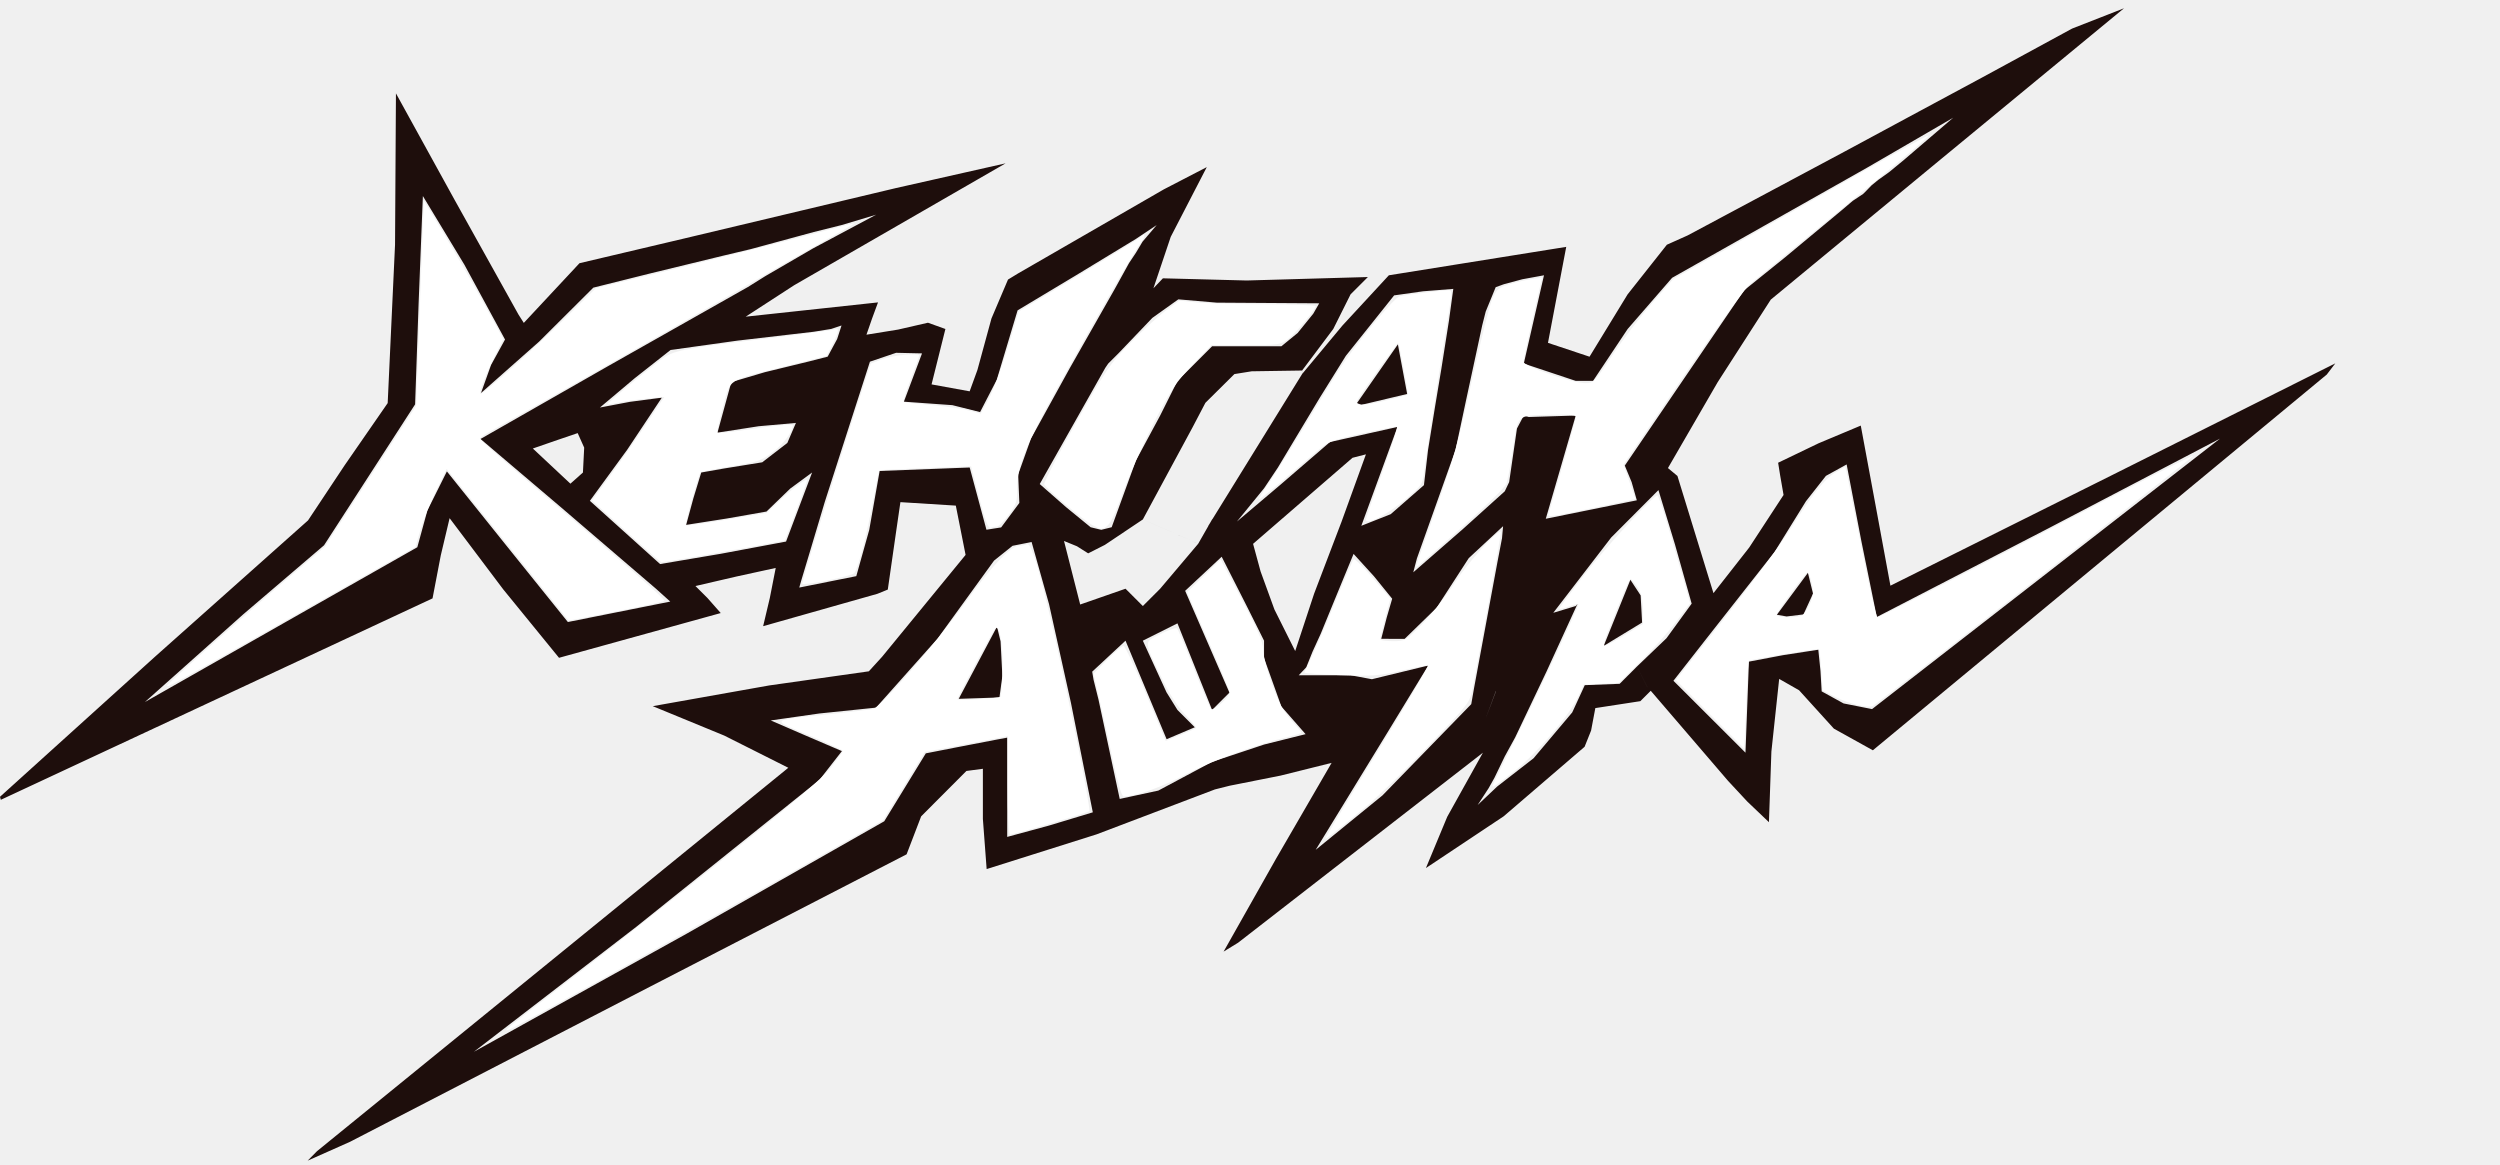
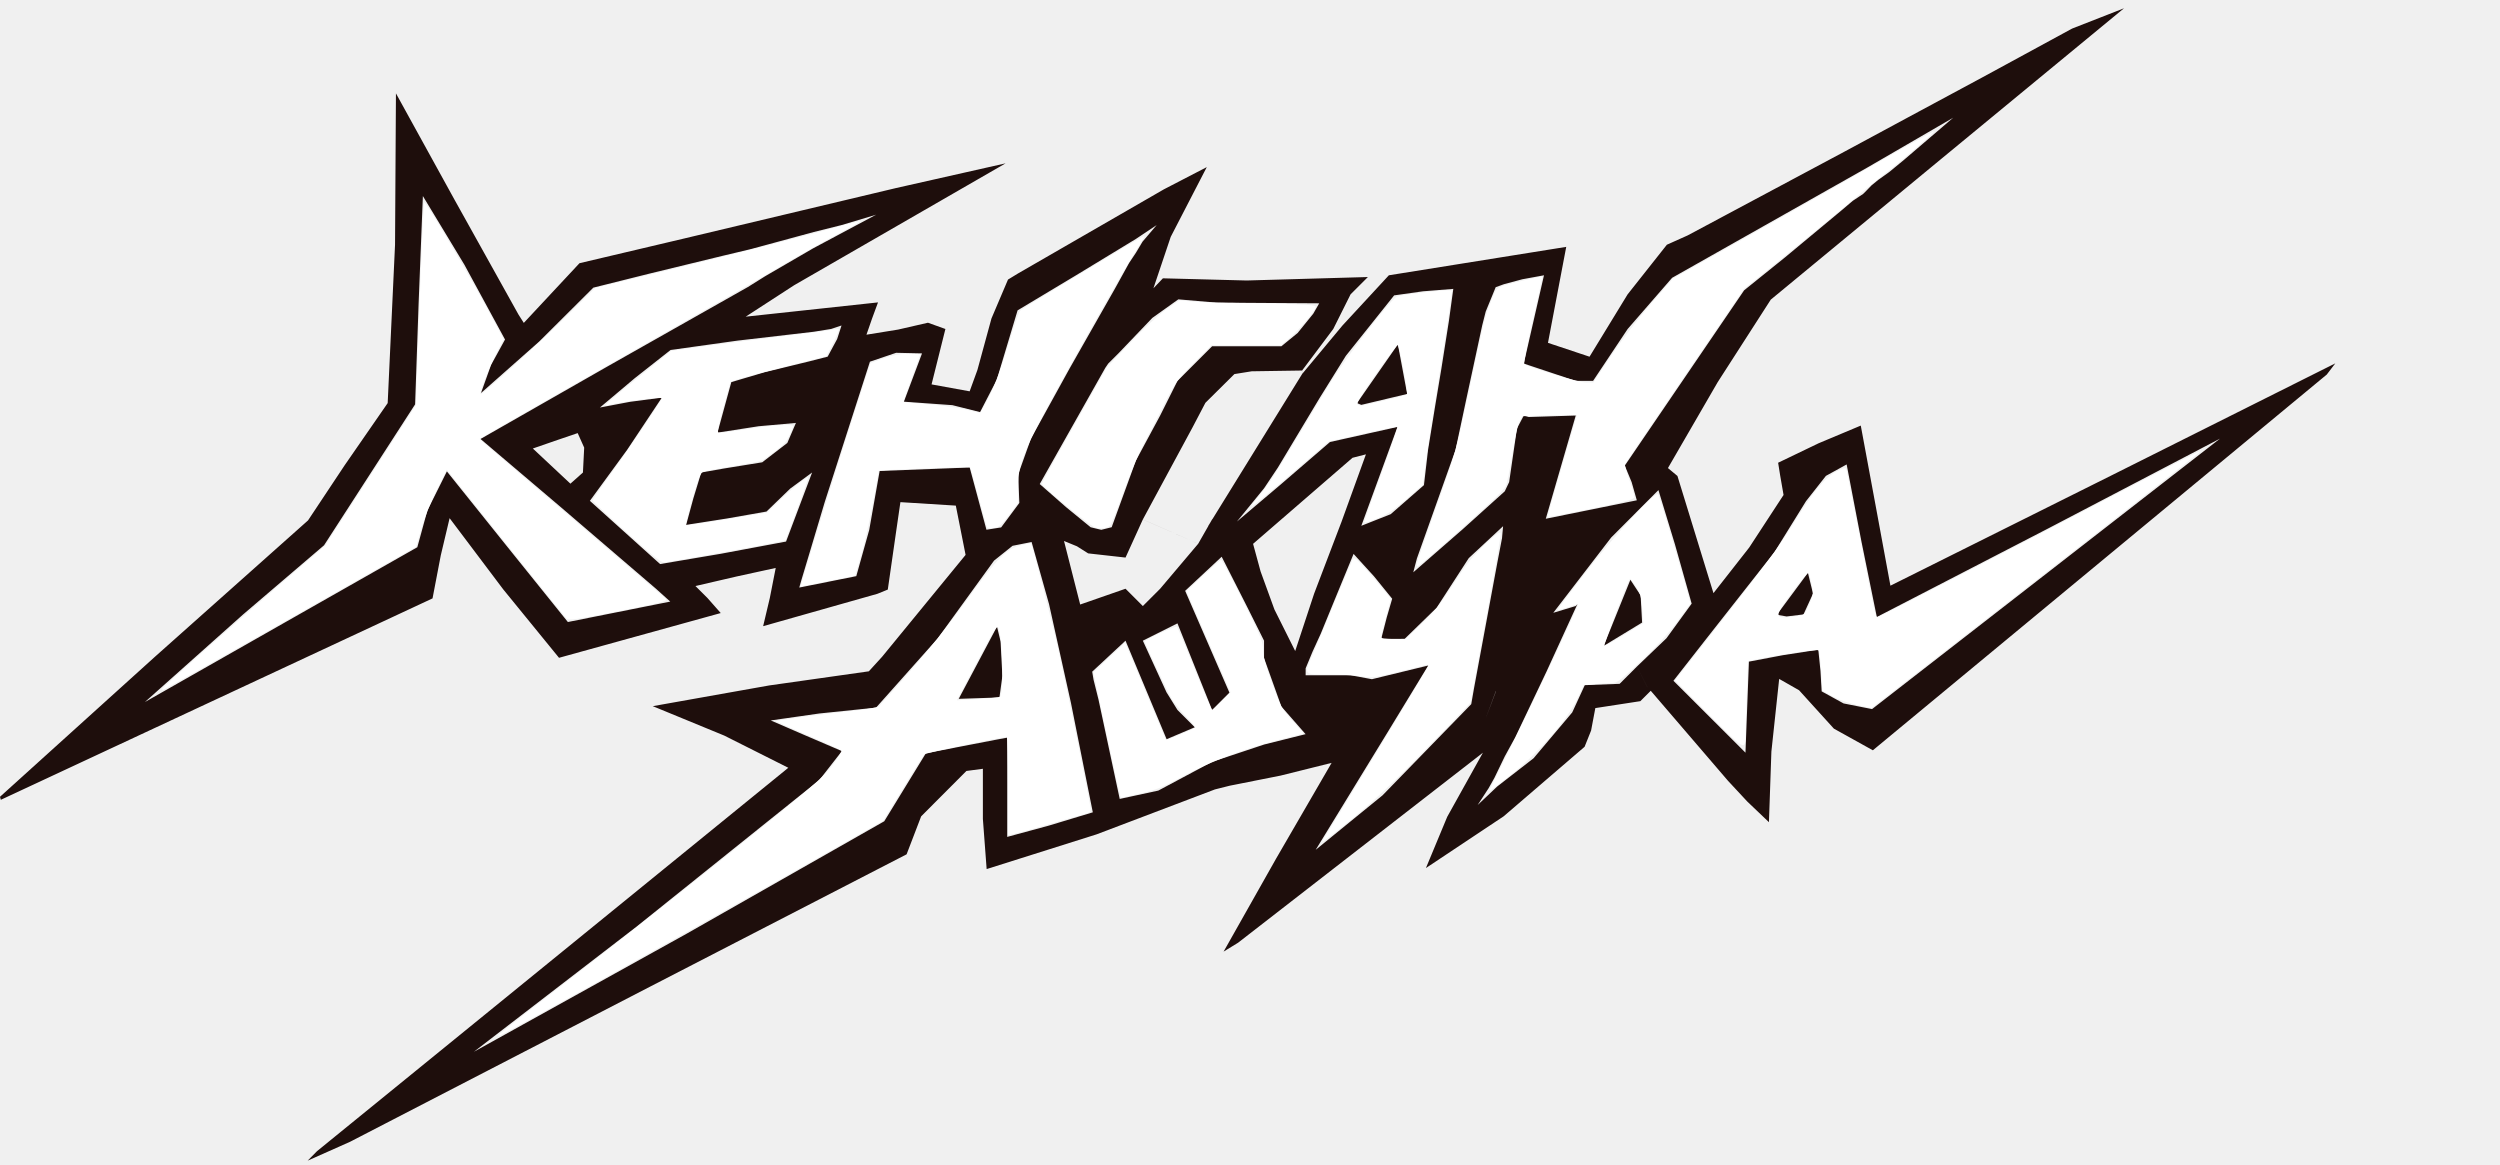
<svg xmlns="http://www.w3.org/2000/svg" width="191mm" height="89mm" viewBox="0 0 191 89" version="1.1" id="svg5" xml:space="preserve">
  <defs id="defs2" />
  <g id="layer1">
-     <path style="display:inline;fill:#1e0e0c;fill-opacity:1;stroke-width:0.265" d="m 23.504,88.675 0.717,-0.727 36.006,-29.29 -4.895,-2.46 -5.462,-2.247 8.896,-1.583 7.613,-1.079 1.013,-1.111 6.379,-7.784 -0.747,-3.765 -4.233,-0.265 -0.329,2.264 -0.635,4.416 -0.797,0.324 -8.726,2.472 0.511,-2.158 0.45,-2.291 -2.991,0.653 -3.142,0.729 0.912,0.908 1.02,1.156 -12.355,3.419 -4.26,-5.226 -4.099,-5.442 -0.674,2.84 -0.63,3.289 L 0.062,61.105 0,60.874 11.811,50.2 23.534,39.758 l 2.796,-4.209 3.289,-4.753 0.562,-12.103 0.069,-11.56 4.48,8.134 4.884,8.768 0.404,0.634 2.127,-2.28 2.127,-2.28 7.938,-1.874 16.23,-3.864 8.389,-1.893 -16.153,9.312 -3.704,2.404 10.108,-1.091 -0.451,1.225 -0.432,1.243 2.417,-0.391 2.283,-0.524 1.332,0.479 -1.058,4.233 2.91,0.529 0.593,-1.63 1.074,-3.937 1.263,-2.971 0.765,-0.466 11.146,-6.429 3.276,-1.697 -2.754,5.327 -1.322,3.93 0.724,-0.761 6.401,0.167 9.26,-0.265 -1.323,1.323 -1.323,2.646 -2.381,3.175 V 28.575 l 3.084,-3.706 3.545,-3.837 13.551,-2.171 -1.395,7.333 3.175,1.058 2.91,-4.763 2.999,-3.792 1.587,-0.711 12.039,-6.432 4.763,-2.568 5.689,-3.061 6.879,-3.74 3.969,-1.555 -13.891,11.45 -13.097,10.812 -4.056,6.306 -3.8,6.562 0.725,0.603 1.376,4.476 1.376,4.476 2.731,-3.484 2.625,-4.016 -0.261,-1.497 -0.154,-0.965 3.09,-1.486 3.224,-1.352 1.136,6.119 1.129,6.112 17.005,-8.483 16.985,-8.503 -0.653,0.856 -34.679,28.706 -2.977,-1.654 -2.659,-2.932 -1.521,-0.867 -0.595,5.553 -0.187,5.393 -1.654,-1.577 -1.467,-1.577 -5.909,-6.886 -0.794,0.794 -3.44,0.529 -0.323,1.715 -0.497,1.241 -6.183,5.312 -5.94,3.953 1.628,-3.915 2.725,-4.896 -18.7,14.514 -1.111,0.682 4.014,-7.109 4.239,-7.311 -3.894,0.971 -3.881,0.771 -1.14,0.286 -9.039,3.432 -8.401,2.653 -0.288,-3.831 v -3.831 l -1.257,0.166 -3.459,3.468 -1.112,2.901 -19.642,10.133 -22.883,11.832 z m 28.972,-17.349 15.081,-8.58 1.588,-2.595 1.588,-2.595 2.249,-0.44 3.109,-0.6 0.86,-0.16 v 3.792 3.792 l 3.198,-0.868 3.342,-1.011 -1.671,-8.365 -1.673,-7.541 -1.333,-4.746 -1.455,0.29 -1.413,1.131 -4.323,5.966 -4.692,5.266 -4.343,0.449 -3.704,0.53 2.721,1.178 2.717,1.165 -1.72,2.204 -13.962,11.2 -12.435,9.568 z m 20.77,-17.935 2.924,-5.516 0.274,1.124 0.136,2.653 -0.222,1.634 z m 32.381,7.372 6.777,-6.967 0.21,-1.203 1.797,-9.686 0.343,-1.786 0.082,-0.92 -2.624,2.442 -2.452,3.786 -2.447,2.382 -1.786,-0.006 0.418,-1.625 0.418,-1.437 -1.39,-1.713 -1.56,-1.713 -1.58,3.836 -0.922,2.249 -0.634,1.387 -0.478,1.191 -0.577,0.611 h 1.323 1.323 1.323 l 1.624,0.302 4.303,-1.047 -3.108,5.104 -5.492,8.978 5.112,-4.166 z m -17.128,-0.364 4.105,-2.192 3.969,-1.323 3.175,-0.794 L 97.896,53.975 96.573,50.271 V 48.948 L 95.25,46.302 l -1.913,-3.768 -2.792,2.605 3.382,7.778 -1.323,1.323 -2.646,-6.615 -2.646,1.323 1.808,3.942 0.838,1.35 1.323,1.323 -2.152,0.912 -3.14,-7.527 -2.546,2.368 0.104,0.617 0.379,1.521 1.62,7.585 2.952,-0.639 z m 25.885,-0.307 2.78,-2.16 2.955,-3.504 0.959,-2.082 2.663,-0.102 1.323,-1.323 0.794,1.587 0.794,-0.794 4.269,6.027 -5.062,-5.234 -0.794,-1.587 2.253,-2.157 1.925,-2.646 -1.275,-4.522 -1.264,-4.152 -3.61,3.623 -4.424,5.753 1.716,-0.519 0.136,-0.165 -2.381,5.198 -2.381,5.003 -0.794,1.45 -0.794,1.644 -0.438,0.782 -0.841,1.291 z m 8.139,-10.746 2.038,-5.049 0.784,1.193 0.111,2.073 z m -9.016,5.547 0.775,-2.057 1.002,-10.518 4.573,-2.104 2.759,0.32 -2.617,0.461 -2.5,0.578 -0.439,2.026 -0.861,3.386 -0.499,1.984 z m 22.723,-4.839 2.688,-0.416 0.167,1.631 0.09,1.552 1.675,0.922 2.175,0.432 13.568,-10.544 13.016,-10.121 -13.079,6.838 -13.141,6.791 -1.177,-5.78 -1.128,-5.877 -1.583,0.874 -1.521,1.932 -2.408,3.888 -5.063,6.439 -2.659,3.396 2.752,2.747 2.752,2.747 0.132,-3.478 0.132,-3.478 z m -0.477,-3.087 2.372,-3.203 0.389,1.587 -0.728,1.591 -1.293,0.155 z m -113.946,0.565 10.077,-5.724 0.77,-2.813 1.488,-2.979 4.792,5.975 4.451,5.532 3.911,-0.781 3.911,-0.781 -1.086,-0.978 -7.247,-6.212 -6.162,-5.234 9.734,-5.559 10.698,-6.052 1.332,-0.833 3.656,-2.124 4.807,-2.567 -2.646,0.794 -2.117,0.529 -4.807,1.305 -2.117,0.504 -5.556,1.351 -4.366,1.091 -4.138,4.12 -4.443,3.931 0.765,-2.138 1.07,-1.949 -3.109,-5.724 -3.167,-5.238 -0.326,8.2 -0.268,7.714 -3.478,5.383 -3.478,5.383 -6.192,5.292 -7.498,6.688 z m 72.12,-9.169 -1.63,1.838 7.186,-11.628 v -0.265 l -3.852,0.059 -1.323,0.213 -2.215,2.195 -0.988,1.886 -3.792,7.025 -2.646,1.323 2.117,-5.821 1.852,-3.44 1.323,-2.646 2.646,-2.646 h 5.292 l 1.24,-1.013 1.195,-1.474 0.457,-0.796 -7.832,-0.051 -2.933,-0.252 -1.984,1.417 -2.58,2.698 -0.794,0.794 -0.22,0.323 -5.011,8.879 2.02,1.771 1.872,1.531 0.81,0.196 3.175,-0.794 4.233,1.852 1.058,-1.852 v 0 z m -2.381,3.175 -4.233,-1.852 -2.904,1.945 -1.273,0.645 -0.855,-0.541 -0.991,-0.405 1.236,4.855 3.464,-1.207 1.323,1.323 1.323,-1.323 z m 10.919,-1.599 1.892,-5.227 -1.025,0.263 -7.597,6.574 0.573,2.106 1.058,2.91 1.587,3.175 1.444,-4.379 2.066,-5.422 z m -36.054,0.541 0.794,-4.498 6.879,-0.265 1.28,4.755 1.124,-0.178 1.39,-1.87 -0.089,-2.178 0.976,-2.735 2.946,-5.349 3.456,-6.085 1.088,-1.971 0.529,-0.794 0.507,-0.849 1.08,-1.268 -1.587,1.058 -4.542,2.76 -4.498,2.698 -1.592,5.305 -1.274,2.467 -2.117,-0.529 -3.704,-0.265 1.386,-3.69 -1.98,-0.045 -2,0.678 -3.45,10.716 -1.028,3.44 -0.763,2.543 -0.159,0.559 2.179,-0.436 2.179,-0.436 z m 45.24,0.042 3.314,-2.987 0.335,-0.704 0.595,-4.091 0.522,-0.992 0.374,0.112 3.595,-0.112 -2.288,7.885 6.955,-1.41 -0.396,-1.389 -0.522,-1.263 4.558,-6.695 4.558,-6.695 3.136,-2.527 4.278,-3.558 0.887,-0.753 0.794,-0.529 0.265,-0.265 0.383,-0.394 0.508,-0.414 0.832,-0.595 1.144,-0.943 3.748,-3.211 -6.534,3.792 -10.113,5.711 -4.829,2.729 -3.394,3.907 -2.646,3.969 h -1.323 l -3.969,-1.323 1.543,-6.745 -1.661,0.305 -1.405,0.378 -0.625,0.227 -0.66,1.611 -0.103,0.254 -0.265,1.045 -1.255,5.821 -0.787,3.704 -2.949,8.29 -0.277,1.058 3.677,-3.207 z m -56.589,1.788 4.993,-0.935 1.99,-5.275 -1.67,1.226 -1.814,1.756 -3.043,0.534 -3.096,0.485 0.55,-2.025 0.603,-1.976 1.699,-0.3 2.96,-0.48 1.918,-1.478 0.657,-1.531 -2.844,0.253 -3.149,0.489 1.057,-3.859 2.555,-0.757 3.406,-0.83 1.4,-0.359 v 0 l 0.726,-1.349 0.333,-1.032 -0.794,0.265 -1.325,0.213 -5.823,0.678 -5.12,0.716 -2.739,2.157 -2.657,2.239 2.303,-0.437 2.426,-0.317 -2.646,3.979 -2.851,3.904 5.364,4.83 z m 53.727,-5.244 0.313,-2.685 0.535,-3.307 0.489,-2.935 0.575,-3.645 0.331,-2.423 -2.323,0.185 -2.197,0.311 -3.69,4.62 -2.014,3.239 -3.175,5.292 -1.058,1.587 -2.074,2.542 3.303,-2.796 3.806,-3.28 5.155,-1.152 -2.76,7.552 2.245,-0.887 z m -5.116,-6.27 3.125,-4.485 0.708,3.788 -3.503,0.833 z m -59.137,5.305 0.096,-1.903 -0.497,-1.109 -1.518,0.517 -1.908,0.66 2.87,2.687 0.957,-0.852 z" id="path304" />
-     <path style="fill:#ffffff;fill-opacity:1;stroke:none;stroke-width:2.867;stroke-linejoin:round;stroke-dashoffset:4.838;paint-order:stroke fill markers" d="m 48.266,197.967 c 0,-0.5 21.631,-19.721 35.007,-31.107 l 10.529,-8.963 13.176,-20.34 13.176,-20.34 0.623,-16.548 c 0.343,-9.102 0.845,-22.444 1.118,-29.649 l 0.495,-13.101 5.617,9.308 c 3.089,5.12 8.254,14.118 11.477,19.996 l 5.86,10.687 -2.265,4.482 c -2.585,5.115 -4.827,10.92 -4.386,11.361 0.446,0.446 15.653,-13.135 25.068,-22.39 l 8.274,-8.133 23.099,-5.646 c 12.704,-3.105 29.387,-7.326 37.074,-9.38 7.686,-2.054 14.202,-3.734 14.48,-3.733 0.277,10e-4 -4.15,2.584 -9.838,5.739 -5.688,3.156 -13.445,7.607 -17.238,9.892 -5.69,3.428 -69.678,39.87 -78.426,44.664 -1.419,0.778 -2.583,1.635 -2.586,1.906 -0.003,0.271 4.416,4.261 9.82,8.866 33.6,28.633 43.826,37.576 43.401,37.953 -0.264,0.234 -6.59,1.616 -14.058,3.073 l -13.579,2.648 -1.395,-1.774 c -0.767,-0.976 -8.689,-10.833 -17.604,-21.905 l -16.209,-20.131 -3.109,6.421 c -1.71,3.532 -3.733,8.593 -4.494,11.248 l -1.385,4.827 -35.244,19.996 C 48.118,198.671 48.266,198.59 48.266,197.967 Z" id="path6986" transform="scale(0.2645833)" />
-     <path style="fill:#ffffff;fill-opacity:1;stroke:none;stroke-width:2.867;stroke-linejoin:round;stroke-dashoffset:4.838;paint-order:stroke fill markers" d="m 184.444,156.73 c -3.413,-3.087 -7.846,-7.1 -9.851,-8.918 l -3.646,-3.305 4.727,-6.405 c 2.6,-3.523 7.301,-10.25 10.447,-14.949 l 5.72,-8.543 -5.077,0.489 c -2.793,0.269 -6.437,0.788 -8.099,1.155 -1.662,0.366 -3.116,0.572 -3.23,0.457 -0.22,-0.22 9.563,-8.385 15.24,-12.72 3.778,-2.884 5.804,-3.278 34.496,-6.704 7.989,-0.954 15.047,-1.935 15.686,-2.18 1.595,-0.612 1.467,0.526 -0.491,4.379 l -1.653,3.252 -11.965,2.999 c -17.117,4.29 -15.742,3.388 -18.014,11.821 -1.052,3.903 -1.772,7.237 -1.6,7.409 0.172,0.172 3.514,-0.16 7.428,-0.737 9.054,-1.335 14.356,-1.868 14.356,-1.441 0,1.832 -2.551,5.314 -5.585,7.622 -3.473,2.643 -4.295,2.927 -12.21,4.226 -4.668,0.766 -8.643,1.549 -8.834,1.74 -0.551,0.551 -4.579,15.021 -4.268,15.332 0.154,0.154 5.484,-0.594 11.844,-1.664 l 11.563,-1.945 3.228,-3.1 c 3.855,-3.703 8.399,-7.14 8.399,-6.354 0,0.31 -1.44,4.353 -3.2,8.985 l -3.2,8.422 -8.005,1.502 c -8.518,1.598 -27.079,4.82 -27.656,4.8 -0.19,-0.006 -3.137,-2.537 -6.55,-5.625 z" id="path6988" transform="scale(0.2645833)" />
-     <path style="fill:#ffffff;fill-opacity:1;stroke:none;stroke-width:2.867;stroke-linejoin:round;stroke-dashoffset:4.838;paint-order:stroke fill markers" d="m 231.675,168.537 c 0,-1.005 8.214,-27.821 14.007,-45.726 l 5.775,-17.849 3.382,-1.284 c 2.914,-1.107 10.622,-1.832 10.622,-1 0,0.157 -1.093,3.15 -2.429,6.65 -1.336,3.5 -2.289,6.504 -2.118,6.675 0.171,0.171 3.669,0.59 7.772,0.931 4.104,0.341 9.041,1.046 10.972,1.567 l 3.511,0.947 2.32,-4.218 c 1.276,-2.32 3.748,-8.954 5.493,-14.741 l 3.173,-10.523 17.198,-10.375 c 9.459,-5.706 17.492,-10.667 17.853,-11.024 1.578,-1.564 1.677,-0.448 0.141,1.592 -1.89,2.51 -11.799,19.76 -23.862,41.543 -9.341,16.868 -11.762,22.882 -11.757,29.212 0.003,3.953 -0.242,4.724 -2.469,7.757 -1.36,1.852 -2.886,3.368 -3.391,3.368 -0.506,0 -1.333,0.159 -1.839,0.353 -0.674,0.258 -1.548,-2.068 -3.269,-8.694 l -2.349,-9.047 -13.164,0.497 c -7.24,0.273 -13.256,0.581 -13.369,0.683 -0.113,0.102 -0.933,4.179 -1.823,9.059 -1.699,9.317 -4.328,19.426 -5.356,20.595 -0.772,0.877 -15.025,3.775 -15.025,3.055 z" id="path6990" transform="scale(0.2645833)" />
-     <path style="fill:#ffffff;fill-opacity:1;stroke:none;stroke-width:2.867;stroke-linejoin:round;stroke-dashoffset:4.838;paint-order:stroke fill markers" d="m 315.52,151.676 c -2.486,-1.296 -13.544,-10.633 -14,-11.82 -0.184,-0.48 3.91,-8.408 9.099,-17.617 8.819,-15.653 9.845,-17.164 15.751,-23.195 3.475,-3.548 8.077,-7.751 10.227,-9.34 l 3.909,-2.89 5.054,0.506 c 2.78,0.278 11.648,0.525 19.706,0.549 8.059,0.023 14.652,0.247 14.652,0.496 0,0.959 -5.728,7.819 -7.934,9.501 -2.239,1.707 -2.653,1.767 -12.239,1.767 h -9.922 l -5.466,5.703 c -4.731,4.936 -6.208,7.139 -10.982,16.376 -3.034,5.87 -7.106,14.999 -9.049,20.286 -3.26,8.872 -4.174,10.38 -6.465,10.674 -0.19,0.024 -1.244,-0.425 -2.343,-0.998 z" id="path6992" transform="scale(0.2645833)" />
-     <path style="fill:#ffffff;fill-opacity:1;stroke:none;stroke-width:2.867;stroke-linejoin:round;stroke-dashoffset:4.838;paint-order:stroke fill markers" d="m 394.399,150.036 c 0,-0.342 2.136,-6.47 4.747,-13.618 2.611,-7.148 4.518,-13.085 4.238,-13.193 -0.28,-0.108 -4.803,0.759 -10.053,1.927 -8.953,1.992 -9.76,2.308 -13.03,5.109 -1.917,1.642 -6.418,5.496 -10.002,8.565 -3.584,3.069 -6.624,5.471 -6.756,5.339 -0.132,-0.132 1.138,-2.216 2.822,-4.631 1.684,-2.415 6.143,-9.51 9.908,-15.768 3.765,-6.257 8.207,-13.549 9.871,-16.203 4.62,-7.371 16.344,-21.653 18.101,-22.05 1.723,-0.389 12.707,-1.738 14.156,-1.738 0.699,0 0.837,0.665 0.538,2.586 -0.222,1.422 -1.931,12.204 -3.799,23.96 -1.868,11.756 -3.612,23.236 -3.875,25.512 -0.474,4.093 -0.532,4.182 -5.398,8.33 -5.217,4.447 -11.469,7.649 -11.469,5.873 z m 12.116,-36.087 c 0.232,-0.232 -2.453,-14.536 -2.793,-14.876 -0.184,-0.184 -9.912,13.421 -11.644,16.285 -1.14,1.884 1.007,1.995 7.627,0.395 3.631,-0.878 6.695,-1.69 6.81,-1.804 z" id="path6994" transform="scale(0.2645833)" />
-     <path style="fill:#ffffff;fill-opacity:1;stroke:none;stroke-width:2.867;stroke-linejoin:round;stroke-dashoffset:4.838;paint-order:stroke fill markers" d="m 408.878,163.612 c 0,-0.212 2.628,-7.791 5.84,-16.841 5.026,-14.161 6.458,-19.29 10.277,-36.795 2.44,-11.187 5.098,-21.805 5.905,-23.596 1.331,-2.951 1.805,-3.356 5.065,-4.335 1.978,-0.594 4.881,-1.261 6.452,-1.482 l 2.855,-0.402 -2.666,11.633 c -1.466,6.398 -2.674,12.108 -2.683,12.689 -0.021,1.279 14.262,6.19 17.941,6.17 2.273,-0.013 2.629,-0.385 7.741,-8.102 2.947,-4.449 8.109,-11.215 11.47,-15.036 l 6.112,-6.948 17.489,-9.878 c 9.619,-5.433 26.134,-14.813 36.699,-20.843 10.566,-6.031 19.322,-10.853 19.46,-10.716 0.227,0.227 -4.692,4.446 -15.916,13.654 -19.988,16.398 -33.552,27.539 -35.629,29.268 -1.367,1.138 -10.137,13.33 -19.489,27.094 l -17.002,25.025 1.722,4.969 1.722,4.969 -10.48,2.196 c -16.504,3.459 -14.973,3.341 -14.311,1.102 3.493,-11.802 7.623,-26.466 7.623,-27.07 0,-0.521 -2.482,-0.698 -7.896,-0.561 -9.383,0.237 -8.84,-0.324 -10.464,10.806 -0.588,4.026 -1.37,8.128 -1.739,9.116 -0.369,0.988 -5.694,6.242 -11.833,11.675 -6.139,5.433 -11.86,10.497 -12.714,11.252 -0.853,0.755 -1.551,1.2 -1.551,0.987 z" id="path6996" transform="scale(0.2645833)" />
-     <path style="fill:#ffffff;fill-opacity:1;stroke:none;stroke-width:2.867;stroke-linejoin:round;stroke-dashoffset:4.838;paint-order:stroke fill markers" d="m 493.807,206.285 -9.879,-9.9 14.232,-18.118 c 7.827,-9.965 16.287,-21.417 18.8,-25.45 6.207,-9.962 10.014,-14.726 13.201,-16.517 l 2.679,-1.506 0.361,1.553 c 0.199,0.854 2.139,10.629 4.312,21.721 2.173,11.092 4.249,20.168 4.615,20.168 0.691,0 32.109,-16.147 69.368,-35.651 11.891,-6.225 21.751,-11.188 21.909,-11.03 0.202,0.202 -74.89,58.858 -92.497,72.25 -1.096,0.834 -7.213,-0.614 -11.104,-2.629 l -3.531,-1.828 -0.36,-5.771 c -0.198,-3.174 -0.502,-5.912 -0.674,-6.085 -0.337,-0.337 -19.785,2.881 -20.255,3.351 -0.154,0.154 -0.509,5.919 -0.789,12.81 l -0.509,12.53 z m 26.371,-28.466 c 0.6,-0.23 1.677,-1.744 2.393,-3.363 1.101,-2.49 1.189,-3.439 0.569,-6.149 -0.403,-1.763 -0.957,-3.12 -1.23,-3.015 -0.775,0.296 -8.916,11.49 -8.916,12.26 0,0.745 5.414,0.946 7.184,0.267 z" id="path6998" transform="scale(0.2645833)" />
-     <path style="fill:#ffffff;fill-opacity:1;stroke:none;stroke-width:2.867;stroke-linejoin:round;stroke-dashoffset:4.838;paint-order:stroke fill markers" d="m 430.943,226.928 c 0,-0.146 3.226,-6.739 7.17,-14.652 6.392,-12.827 17.653,-36.931 17.653,-37.787 0,-0.18 -1.241,0.111 -2.758,0.646 -1.517,0.535 -2.758,0.82 -2.758,0.634 0,-0.187 3.137,-4.439 6.971,-9.45 6.02,-7.868 20.134,-23.246 21.336,-23.246 0.438,0 2.727,7.309 6.87,21.931 l 2.6,9.175 -3.984,5.305 c -2.191,2.918 -6.813,8.091 -10.271,11.497 l -6.287,6.192 -5.086,0.257 -5.086,0.257 -1.636,3.526 c -2.529,5.45 -12.192,16.691 -18.595,21.632 -5.431,4.191 -6.139,4.662 -6.139,4.084 z m 38.243,-43.57 5.196,-3.154 v -4.095 c 0,-3.077 -0.386,-4.69 -1.551,-6.49 -0.853,-1.317 -1.752,-2.399 -1.996,-2.404 -0.391,-0.007 -2.012,3.78 -6.858,16.023 -0.713,1.801 -1.002,3.275 -0.641,3.275 0.36,0 2.993,-1.419 5.851,-3.154 z" id="path7000" transform="scale(0.2645833)" />
-     <path style="fill:#ffffff;fill-opacity:1;stroke:none;stroke-width:2.867;stroke-linejoin:round;stroke-dashoffset:4.838;paint-order:stroke fill markers" d="m 382.677,242.135 c 0,-0.216 6.788,-11.501 15.083,-25.078 8.296,-13.576 14.856,-24.773 14.578,-24.881 -0.278,-0.108 -3.73,0.554 -7.671,1.473 -6.451,1.503 -8.217,1.634 -17.707,1.309 -5.798,-0.198 -10.446,-0.551 -10.331,-0.783 2.279,-4.58 5.645,-12.261 9.249,-21.108 2.472,-6.068 4.721,-11.269 4.999,-11.558 0.278,-0.289 2.775,2.141 5.55,5.4 l 5.045,5.925 -1.478,5.633 c -0.813,3.098 -1.474,5.865 -1.469,6.15 0.005,0.284 1.646,0.517 3.646,0.517 3.603,0 3.684,-0.047 8.559,-4.999 2.707,-2.749 6.926,-8.109 9.375,-11.911 3.772,-5.853 12.483,-15.459 13.289,-14.653 0.19,0.19 -5.235,30.157 -8.169,45.129 -0.834,4.253 -0.849,4.274 -12.861,16.797 -6.614,6.896 -14.527,14.609 -17.582,17.14 -9.387,7.774 -12.107,9.908 -12.107,9.498 z" id="path7002" transform="scale(0.2645833)" />
-     <path style="fill:#ffffff;fill-opacity:1;stroke:none;stroke-width:2.867;stroke-linejoin:round;stroke-dashoffset:4.838;paint-order:stroke fill markers" d="m 321.345,219.436 c -1.229,-5.783 -2.988,-13.756 -3.91,-17.717 l -1.675,-7.202 3.96,-4.002 c 2.178,-2.201 4.296,-4.002 4.707,-4.002 0.41,0 3.316,6.174 6.456,13.719 l 5.709,13.719 4.253,-1.722 c 2.339,-0.947 4.379,-1.842 4.533,-1.99 0.154,-0.147 -1.283,-1.921 -3.193,-3.94 -2.34,-2.474 -4.593,-6.02 -6.905,-10.867 -5.116,-10.725 -5.107,-9.879 -0.132,-12.391 2.343,-1.183 4.485,-1.894 4.761,-1.58 0.276,0.313 2.456,5.534 4.845,11.602 2.389,6.068 4.607,11.326 4.928,11.686 0.648,0.724 5.414,-3.513 5.414,-4.813 0,-0.433 -2.776,-7.12 -6.168,-14.862 l -6.168,-14.075 4.869,-4.734 4.869,-4.734 6.103,11.629 c 4.793,9.133 6.108,12.247 6.126,14.508 0.012,1.583 1.15,6.017 2.528,9.853 1.894,5.272 3.24,7.791 5.516,10.323 1.656,1.842 3.011,3.505 3.011,3.696 0,0.191 -1.629,0.723 -3.62,1.182 -9.046,2.087 -22.802,7.13 -30.007,10.999 -6.604,3.547 -14.221,6.23 -17.684,6.23 -0.592,0 -1.641,-3.53 -3.126,-10.515 z" id="path7004" transform="scale(0.2645833)" />
-     <path style="fill:#ffffff;fill-opacity:1;stroke:none;stroke-width:2.867;stroke-linejoin:round;stroke-dashoffset:4.838;paint-order:stroke fill markers" d="m 146.865,296.691 c 0.569,-0.565 8.481,-6.727 17.582,-13.694 9.102,-6.967 29.091,-22.696 44.42,-34.955 20.805,-16.637 28.714,-23.373 31.194,-26.568 1.827,-2.354 3.325,-4.449 3.328,-4.656 0.003,-0.207 -4.373,-2.224 -9.726,-4.482 -11.308,-4.77 -11.846,-4.242 6.285,-6.166 5.878,-0.624 11.341,-1.263 12.14,-1.421 2.157,-0.426 18.071,-18.816 27.001,-31.2 7.605,-10.547 12.836,-15.997 15.355,-15.997 0.683,0 1.673,-0.166 2.201,-0.368 1.674,-0.642 6.27,17.477 13.997,55.184 2.409,11.756 4.166,21.587 3.904,21.846 -0.494,0.489 -21.755,6.768 -22.917,6.768 -0.396,0 -0.658,-5.653 -0.658,-14.215 v -14.215 l -1.896,0.379 c -1.043,0.208 -6.426,1.236 -11.963,2.283 l -10.067,1.904 -6.013,9.854 -6.013,9.854 -30.807,17.511 c -33.459,19.019 -75.303,42.309 -77.199,42.97 -1.052,0.366 -1.069,0.298 -0.15,-0.615 z m 142.039,-95.506 c 0.19,-0.168 0.449,-3.483 0.576,-7.368 0.229,-6.969 -0.745,-13.225 -1.944,-12.484 -0.604,0.373 -11.044,19.832 -11.044,20.584 0,0.438 11.881,-0.264 12.411,-0.733 z" id="path7006" transform="scale(0.2645833)" />
+     <path style="display:inline;fill:#1e0e0c;fill-opacity:1;stroke-width:0.265" d="m 23.504,88.675 0.717,-0.727 36.006,-29.29 -4.895,-2.46 -5.462,-2.247 8.896,-1.583 7.613,-1.079 1.013,-1.111 6.379,-7.784 -0.747,-3.765 -4.233,-0.265 -0.329,2.264 -0.635,4.416 -0.797,0.324 -8.726,2.472 0.511,-2.158 0.45,-2.291 -2.991,0.653 -3.142,0.729 0.912,0.908 1.02,1.156 -12.355,3.419 -4.26,-5.226 -4.099,-5.442 -0.674,2.84 -0.63,3.289 L 0.062,61.105 0,60.874 11.811,50.2 23.534,39.758 l 2.796,-4.209 3.289,-4.753 0.562,-12.103 0.069,-11.56 4.48,8.134 4.884,8.768 0.404,0.634 2.127,-2.28 2.127,-2.28 7.938,-1.874 16.23,-3.864 8.389,-1.893 -16.153,9.312 -3.704,2.404 10.108,-1.091 -0.451,1.225 -0.432,1.243 2.417,-0.391 2.283,-0.524 1.332,0.479 -1.058,4.233 2.91,0.529 0.593,-1.63 1.074,-3.937 1.263,-2.971 0.765,-0.466 11.146,-6.429 3.276,-1.697 -2.754,5.327 -1.322,3.93 0.724,-0.761 6.401,0.167 9.26,-0.265 -1.323,1.323 -1.323,2.646 -2.381,3.175 V 28.575 l 3.084,-3.706 3.545,-3.837 13.551,-2.171 -1.395,7.333 3.175,1.058 2.91,-4.763 2.999,-3.792 1.587,-0.711 12.039,-6.432 4.763,-2.568 5.689,-3.061 6.879,-3.74 3.969,-1.555 -13.891,11.45 -13.097,10.812 -4.056,6.306 -3.8,6.562 0.725,0.603 1.376,4.476 1.376,4.476 2.731,-3.484 2.625,-4.016 -0.261,-1.497 -0.154,-0.965 3.09,-1.486 3.224,-1.352 1.136,6.119 1.129,6.112 17.005,-8.483 16.985,-8.503 -0.653,0.856 -34.679,28.706 -2.977,-1.654 -2.659,-2.932 -1.521,-0.867 -0.595,5.553 -0.187,5.393 -1.654,-1.577 -1.467,-1.577 -5.909,-6.886 -0.794,0.794 -3.44,0.529 -0.323,1.715 -0.497,1.241 -6.183,5.312 -5.94,3.953 1.628,-3.915 2.725,-4.896 -18.7,14.514 -1.111,0.682 4.014,-7.109 4.239,-7.311 -3.894,0.971 -3.881,0.771 -1.14,0.286 -9.039,3.432 -8.401,2.653 -0.288,-3.831 v -3.831 l -1.257,0.166 -3.459,3.468 -1.112,2.901 -19.642,10.133 -22.883,11.832 z m 28.972,-17.349 15.081,-8.58 1.588,-2.595 1.588,-2.595 2.249,-0.44 3.109,-0.6 0.86,-0.16 v 3.792 3.792 l 3.198,-0.868 3.342,-1.011 -1.671,-8.365 -1.673,-7.541 -1.333,-4.746 -1.455,0.29 -1.413,1.131 -4.323,5.966 -4.692,5.266 -4.343,0.449 -3.704,0.53 2.721,1.178 2.717,1.165 -1.72,2.204 -13.962,11.2 -12.435,9.568 z m 20.77,-17.935 2.924,-5.516 0.274,1.124 0.136,2.653 -0.222,1.634 z m 32.381,7.372 6.777,-6.967 0.21,-1.203 1.797,-9.686 0.343,-1.786 0.082,-0.92 -2.624,2.442 -2.452,3.786 -2.447,2.382 -1.786,-0.006 0.418,-1.625 0.418,-1.437 -1.39,-1.713 -1.56,-1.713 -1.58,3.836 -0.922,2.249 -0.634,1.387 -0.526,1.272 -3e-6,0.529 h 0.794 1.323 1.323 l 1.624,0.302 4.303,-1.047 -3.108,5.104 -5.492,8.978 5.112,-4.166 z m -17.128,-0.364 4.105,-2.192 3.969,-1.323 3.175,-0.794 L 97.896,53.975 96.573,50.271 V 48.948 L 95.25,46.302 l -1.913,-3.768 -2.792,2.605 3.382,7.778 -1.323,1.323 -2.646,-6.615 -2.646,1.323 1.808,3.942 0.838,1.35 1.323,1.323 -2.152,0.912 -3.14,-7.527 -2.546,2.368 0.104,0.617 0.379,1.521 1.62,7.585 2.952,-0.639 z m 25.885,-0.307 2.78,-2.16 2.955,-3.504 0.959,-2.082 2.663,-0.102 1.323,-1.323 0.794,1.587 0.794,-0.794 4.269,6.027 -5.062,-5.234 -0.794,-1.587 2.253,-2.157 1.925,-2.646 -1.275,-4.522 -1.264,-4.152 -3.61,3.623 -4.424,5.753 1.716,-0.519 0.136,-0.165 -2.381,5.198 -2.381,5.003 -0.794,1.45 -0.794,1.644 -0.438,0.782 -0.841,1.291 z m 8.139,-10.746 2.038,-5.049 0.784,1.193 0.111,2.073 z m -9.016,5.547 0.775,-2.057 1.002,-10.518 4.573,-2.104 2.759,0.32 -2.617,0.461 -2.5,0.578 -0.439,2.026 -0.861,3.386 -0.499,1.984 z m 22.723,-4.839 2.688,-0.416 0.167,1.631 0.09,1.552 1.675,0.922 2.175,0.432 13.568,-10.544 13.016,-10.121 -13.079,6.838 -13.141,6.791 -1.177,-5.78 -1.128,-5.877 -1.583,0.874 -1.521,1.932 -2.408,3.888 -5.063,6.439 -2.659,3.396 2.752,2.747 2.752,2.747 0.132,-3.478 0.132,-3.478 z m -0.477,-3.087 2.372,-3.203 0.389,1.587 -0.728,1.591 -1.293,0.155 z m -113.946,0.565 10.077,-5.724 0.77,-2.813 1.488,-2.979 4.792,5.975 4.451,5.532 3.911,-0.781 3.911,-0.781 -1.086,-0.978 -7.247,-6.212 -6.162,-5.234 9.734,-5.559 10.698,-6.052 1.332,-0.833 3.656,-2.124 4.807,-2.567 -2.646,0.794 -2.117,0.529 -4.807,1.305 -2.117,0.504 -5.556,1.351 -4.366,1.091 -4.138,4.12 -4.443,3.931 0.765,-2.138 1.07,-1.949 -3.109,-5.724 -3.167,-5.238 -0.326,8.2 -0.268,7.714 -3.478,5.383 -3.478,5.383 -6.192,5.292 -7.498,6.688 z m 72.12,-9.169 -1.63,1.838 7.186,-11.628 v -0.265 l -3.852,0.059 -1.323,0.213 -2.215,2.195 -0.988,1.886 -3.792,7.025 -2.646,1.323 2.117,-5.821 1.852,-3.44 1.323,-2.646 2.646,-2.646 h 5.292 l 1.24,-1.013 1.195,-1.474 0.457,-0.796 -7.832,-0.051 -2.933,-0.252 -1.984,1.417 -2.58,2.698 -0.794,0.794 -0.22,0.323 -5.011,8.879 2.02,1.771 1.872,1.531 0.81,0.196 3.175,-0.794 4.233,1.852 1.058,-1.852 v 0 z m -2.381,3.175 L 87.312,39.688 85.99,42.598 83.135,42.278 82.28,41.737 81.29,41.331 l 1.236,4.855 3.464,-1.207 1.323,1.323 1.323,-1.323 z m 10.919,-1.599 1.892,-5.227 -1.025,0.263 -7.597,6.574 0.573,2.106 1.058,2.91 1.587,3.175 1.444,-4.379 2.066,-5.422 z m -36.054,0.541 0.794,-4.498 6.879,-0.265 1.28,4.755 1.124,-0.178 1.39,-1.87 -0.089,-2.178 0.976,-2.735 2.946,-5.349 3.456,-6.085 1.088,-1.971 0.529,-0.794 0.507,-0.849 1.08,-1.268 -1.587,1.058 -4.542,2.76 -4.498,2.698 -1.592,5.305 -1.274,2.467 -2.117,-0.529 -3.704,-0.265 1.386,-3.69 -1.98,-0.045 -2,0.678 -3.45,10.716 -1.028,3.44 -0.763,2.543 -0.159,0.559 2.179,-0.436 2.179,-0.436 z m 45.24,0.042 3.314,-2.987 0.335,-0.704 0.595,-4.091 0.522,-0.992 0.374,0.112 3.595,-0.112 -2.288,7.885 6.955,-1.41 -0.396,-1.389 -0.522,-1.263 4.558,-6.695 4.558,-6.695 3.136,-2.527 4.278,-3.558 0.887,-0.753 0.794,-0.529 0.265,-0.265 0.383,-0.394 0.508,-0.414 0.832,-0.595 1.144,-0.943 3.748,-3.211 -6.534,3.792 -10.113,5.711 -4.829,2.729 -3.394,3.907 -2.646,3.969 h -1.323 l -3.969,-1.323 1.543,-6.745 -1.661,0.305 -1.405,0.378 -0.625,0.227 -0.66,1.611 -0.103,0.254 -0.265,1.045 -1.255,5.821 -0.787,3.704 -2.949,8.29 -0.277,1.058 3.677,-3.207 z m -56.589,1.788 4.993,-0.935 1.99,-5.275 -1.67,1.226 -1.814,1.756 -3.043,0.534 -3.096,0.485 0.55,-2.025 0.603,-1.976 1.699,-0.3 2.96,-0.48 1.918,-1.478 0.657,-1.531 -2.844,0.253 -3.149,0.489 1.057,-3.859 2.555,-0.757 3.406,-0.83 1.4,-0.359 v 0 l 0.726,-1.349 0.333,-1.032 -0.794,0.265 -1.325,0.213 -5.823,0.678 -5.12,0.716 -2.739,2.157 -2.657,2.239 2.303,-0.437 2.426,-0.317 -2.646,3.979 -2.851,3.904 5.364,4.83 z m 53.727,-5.244 0.313,-2.685 0.535,-3.307 0.489,-2.935 0.575,-3.645 0.331,-2.423 -2.323,0.185 -2.197,0.311 -3.69,4.62 -2.014,3.239 -3.175,5.292 -1.058,1.587 -2.074,2.542 3.303,-2.796 3.806,-3.28 5.155,-1.152 -2.76,7.552 2.245,-0.887 z m -5.116,-6.27 3.125,-4.485 0.708,3.788 -3.503,0.833 z m -59.137,5.305 0.096,-1.903 -0.497,-1.109 -1.518,0.517 -1.908,0.66 2.87,2.687 0.957,-0.852 z" id="path304" />
+     <path style="fill:#ffffff;fill-opacity:1;stroke:none;stroke-width:2.027;stroke-linejoin:round;stroke-dashoffset:4.838;paint-order:stroke fill markers" d="m 46.805,198.96 c 0,-0.384 21.822,-19.733 34.472,-30.566 l 12.566,-10.76 13.12,-20.31 13.12,-20.31 0.647,-18.04 c 0.968,-26.971 1.56,-40.299 1.8,-40.538 0.345,-0.345 11.919,19.188 17.648,29.783 l 5.256,9.722 -2.266,4.418 c -2.145,4.182 -4.937,11.487 -4.39,11.487 0.652,0 17.858,-15.62 25.041,-22.733 l 8.045,-7.966 23.159,-5.646 c 20.644,-5.033 36.804,-9.189 49.231,-12.662 2.273,-0.635 4.206,-1.081 4.296,-0.991 0.09,0.09 -3.013,1.835 -6.895,3.878 -3.882,2.043 -10.642,5.835 -15.022,8.427 -8.742,5.173 -16.863,9.827 -59.523,34.112 -15.754,8.968 -28.644,16.387 -28.644,16.485 0,0.099 5.759,5.073 12.798,11.054 7.039,5.981 18.918,16.146 26.397,22.59 7.479,6.443 14.011,12.048 14.514,12.455 0.837,0.677 -0.313,0.984 -13.509,3.607 -12.301,2.445 -14.518,2.767 -15.062,2.185 -0.351,-0.375 -8.272,-10.204 -17.601,-21.843 l -16.963,-21.161 -2.912,5.803 c -1.67,3.328 -3.559,8.066 -4.429,11.11 l -1.517,5.307 -36.323,20.647 c -19.978,11.356 -36.487,20.651 -36.689,20.655 -0.201,0.005 -0.366,-0.084 -0.366,-0.198 z" id="path7042" transform="scale(0.2645833)" />
+     <path style="fill:#ffffff;fill-opacity:1;stroke:none;stroke-width:2.027;stroke-linejoin:round;stroke-dashoffset:4.838;paint-order:stroke fill markers" d="m 180.99,153.776 c -5.422,-4.87 -9.858,-9.054 -9.858,-9.297 0,-0.243 2.047,-3.231 4.549,-6.64 4.767,-6.495 15.441,-22.278 15.441,-22.832 0,-0.541 -11.835,0.99 -15.846,2.051 -1.262,0.334 0.234,-0.988 10.482,-9.26 l 8.045,-6.493 11.214,-1.534 c 6.168,-0.844 16.041,-2.096 21.94,-2.782 5.899,-0.687 11.688,-1.461 12.863,-1.72 1.175,-0.259 2.252,-0.357 2.392,-0.217 0.14,0.14 -0.602,1.949 -1.649,4.018 l -1.905,3.763 -11.945,3.031 c -6.57,1.667 -12.808,3.339 -13.862,3.715 l -1.917,0.684 -2.026,7.276 c -1.45,5.209 -1.855,7.318 -1.426,7.423 0.33,0.081 3.31,-0.288 6.624,-0.819 8.882,-1.425 15.275,-1.846 14.933,-0.982 -1.65,4.164 -2.049,4.713 -5.085,7.017 -1.767,1.341 -3.481,2.594 -3.808,2.785 -0.327,0.191 -4.084,0.911 -8.35,1.601 -4.265,0.689 -8.207,1.442 -8.758,1.672 -0.793,0.331 -1.442,1.966 -3.102,7.812 -1.154,4.066 -2.003,7.489 -1.886,7.606 0.117,0.117 5.451,-0.657 11.854,-1.721 l 11.641,-1.934 3.437,-3.356 c 3.41,-3.33 8.065,-7.073 8.391,-6.747 0.093,0.093 -1.342,4.209 -3.191,9.146 l -3.36,8.977 -6.515,1.311 c -3.583,0.721 -11.123,2.098 -16.754,3.061 -5.631,0.963 -10.794,1.861 -11.473,1.995 -1.053,0.209 -2.679,-1.053 -11.092,-8.61 z" id="path7044" transform="scale(0.2645833)" />
+     <path style="fill:#ffffff;fill-opacity:1;stroke:none;stroke-width:2.027;stroke-linejoin:round;stroke-dashoffset:4.838;paint-order:stroke fill markers" d="m 231.911,166.848 c 3.276,-11.164 9.338,-30.707 13.945,-44.959 l 5.516,-17.064 3.638,-1.31 c 2.623,-0.945 4.624,-1.319 7.173,-1.341 1.944,-0.017 3.535,0.075 3.535,0.205 0,0.13 -1.117,3.217 -2.483,6.862 -1.366,3.644 -2.406,6.704 -2.31,6.799 0.095,0.095 3.352,0.421 7.237,0.724 3.885,0.303 8.746,0.977 10.802,1.498 2.056,0.521 3.864,0.947 4.018,0.947 0.154,0 1.403,-2.238 2.776,-4.973 1.64,-3.268 3.472,-8.226 5.343,-14.463 1.566,-5.219 3.133,-9.753 3.481,-10.074 0.349,-0.321 4.803,-3.072 9.897,-6.112 5.095,-3.041 12.971,-7.793 17.501,-10.56 4.531,-2.767 8.32,-4.949 8.421,-4.848 0.101,0.101 -0.933,1.916 -2.298,4.032 -1.365,2.117 -5.886,9.882 -10.046,17.257 -22.582,40.028 -24.061,43.174 -24.061,51.207 v 4.532 l -2.65,3.521 c -2.309,3.067 -2.881,3.548 -4.439,3.73 -1.01,0.118 -1.866,-0.016 -1.968,-0.309 -0.099,-0.285 -1.181,-4.237 -2.406,-8.784 -1.224,-4.546 -2.312,-8.352 -2.416,-8.456 -0.186,-0.186 -26.248,0.822 -26.367,1.019 -0.034,0.056 -0.757,4.05 -1.608,8.877 -0.851,4.827 -2.368,11.62 -3.372,15.096 l -1.824,6.32 -6.338,1.269 c -3.486,0.698 -7.037,1.411 -7.891,1.585 l -1.553,0.316 z" id="path7046" transform="scale(0.2645833)" />
+     <path style="fill:#ffffff;fill-opacity:1;stroke:none;stroke-width:2.027;stroke-linejoin:round;stroke-dashoffset:4.838;paint-order:stroke fill markers" d="m 144.317,298.506 c 0.402,-0.412 9.836,-7.751 20.965,-16.31 11.128,-8.559 31.862,-24.905 46.074,-36.324 22.992,-18.473 26.181,-21.203 28.931,-24.767 1.7,-2.203 2.907,-4.187 2.682,-4.409 -0.225,-0.222 -4.572,-2.185 -9.661,-4.363 -5.088,-2.178 -9.313,-4.021 -9.389,-4.097 -0.203,-0.203 14.177,-2.122 22.285,-2.974 4.08,-0.429 7.29,-0.997 7.61,-1.346 10.612,-11.606 18.324,-20.917 25.244,-30.477 9.103,-12.577 11.553,-15.031 16.022,-16.051 1.401,-0.32 2.577,-0.539 2.614,-0.488 0.47,0.666 6.143,22.775 8.03,31.297 2.856,12.895 9.237,44.419 9.237,45.632 0,0.451 -0.491,0.923 -1.097,1.055 -0.603,0.131 -5.266,1.45 -10.361,2.93 -5.095,1.48 -9.977,2.842 -10.848,3.026 l -1.585,0.335 v -14.178 c 0,-7.798 -0.165,-14.177 -0.366,-14.176 -1.782,0.008 -23.407,4.56 -23.817,5.013 -0.295,0.326 -3.077,4.763 -6.182,9.861 l -5.645,9.269 -30.141,17.136 c -29.85,16.97 -78.906,44.31 -80.505,44.866 -0.739,0.257 -0.749,0.207 -0.098,-0.46 z m 144.437,-97.339 c 1.177,-1.098 0.729,-17.635 -0.539,-19.9 -0.428,-0.764 -0.955,0.135 -8.61,14.667 l -3.305,6.275 6.045,-0.351 c 3.325,-0.193 6.209,-0.504 6.409,-0.69 z" id="path7048" transform="scale(0.2645833)" />
+     <path style="fill:#ffffff;fill-opacity:1;stroke:none;stroke-width:2.027;stroke-linejoin:round;stroke-dashoffset:4.838;paint-order:stroke fill markers" d="m 316.313,152.352 c -1.497,-0.437 -15.467,-11.903 -15.485,-12.708 -0.003,-0.156 4.222,-7.773 9.389,-16.925 l 9.395,-16.641 6.711,-7.065 c 4.047,-4.26 8.204,-8.106 10.473,-9.688 l 3.762,-2.623 3.9,0.373 c 2.145,0.205 8.089,0.388 13.209,0.407 5.12,0.019 12.295,0.178 15.945,0.353 6.542,0.314 6.629,0.333 6.099,1.341 -1.005,1.912 -5.352,6.867 -7.63,8.696 l -2.27,1.823 -10.003,0.005 -10.003,0.005 -5.19,5.241 c -4.941,4.989 -5.354,5.569 -8.591,12.067 -1.87,3.754 -4.494,8.836 -5.831,11.294 -1.337,2.457 -3.919,8.601 -5.739,13.652 -1.82,5.051 -3.549,9.431 -3.841,9.733 -0.776,0.8 -2.773,1.107 -4.3,0.661 z" id="path7050" transform="scale(0.2645833)" />
+     <path style="fill:#ffffff;fill-opacity:1;stroke:none;stroke-width:2.027;stroke-linejoin:round;stroke-dashoffset:4.838;paint-order:stroke fill markers" d="m 320.13,214.645 c -1.85,-8.647 -3.601,-16.799 -3.891,-18.116 l -0.527,-2.394 4.589,-4.285 4.589,-4.285 5.84,13.993 c 3.212,7.696 5.883,14.053 5.936,14.126 0.107,0.149 8.134,-3.237 8.47,-3.573 0.117,-0.117 -1.1,-1.585 -2.706,-3.263 -1.605,-1.677 -3.493,-4.037 -4.195,-5.243 -1.191,-2.047 -7.671,-15.855 -7.671,-16.345 0,-0.525 8.936,-4.653 9.286,-4.29 0.212,0.221 2.511,5.722 5.107,12.225 2.597,6.503 4.871,11.823 5.054,11.823 0.183,0 1.454,-1.152 2.825,-2.56 l 2.493,-2.56 -6.373,-14.595 -6.373,-14.595 4.839,-4.527 c 2.662,-2.49 5.003,-4.534 5.203,-4.542 0.2,-0.008 2.997,5.249 6.216,11.682 5.24,10.473 5.853,11.966 5.859,14.261 0.004,1.865 0.713,4.512 2.601,9.714 2.451,6.754 2.777,7.354 5.879,10.82 l 3.284,3.669 -1.863,0.488 c -1.025,0.268 -3.618,0.933 -5.763,1.477 -9.442,2.396 -19.547,6.232 -26.918,10.219 -6.343,3.432 -8.042,4.123 -12.722,5.179 -2.971,0.671 -5.469,1.218 -5.552,1.217 -0.083,-9.8e-4 -1.665,-7.077 -3.515,-15.724 z" id="path7052" transform="scale(0.2645833)" />
+     <path style="fill:#ffffff;fill-opacity:1;stroke:none;stroke-width:2.027;stroke-linejoin:round;stroke-dashoffset:4.838;paint-order:stroke fill markers" d="m 393.945,150.595 c 0,-0.167 2.205,-6.335 4.9,-13.708 2.695,-7.373 4.8,-13.505 4.678,-13.627 -0.122,-0.122 -4.627,0.775 -10.011,1.994 l -9.788,2.216 -11.062,9.518 c -6.084,5.235 -11.16,9.42 -11.28,9.3 -0.12,-0.12 0.762,-1.38 1.959,-2.801 2.88,-3.418 4.973,-6.614 11.591,-17.697 3.042,-5.095 7.286,-12.116 9.43,-15.602 4.394,-7.143 17.439,-23.999 19.027,-24.586 0.979,-0.362 6.834,-1.134 13.106,-1.728 1.542,-0.146 2.803,-0.099 2.802,0.104 -0.002,0.85 -2.561,17.482 -4.819,31.33 -1.334,8.179 -2.68,17.064 -2.992,19.746 -0.311,2.682 -0.601,4.902 -0.643,4.935 -0.042,0.033 -2.202,1.912 -4.799,4.177 -3.556,3.1 -5.546,4.441 -8.057,5.426 -3.485,1.367 -4.041,1.506 -4.041,1.005 z m 6.338,-35.075 c 3.084,-0.713 5.766,-1.442 5.961,-1.621 0.457,-0.419 -2.175,-14.315 -2.703,-14.273 -0.22,0.017 -3.039,3.8 -6.266,8.406 -4.499,6.423 -5.713,8.475 -5.207,8.805 0.362,0.236 1.098,0.329 1.634,0.205 0.536,-0.124 3.498,-0.808 6.582,-1.521 z" id="path7054" transform="scale(0.2645833)" />
+     <path style="fill:#ffffff;fill-opacity:1;stroke:none;stroke-width:2.027;stroke-linejoin:round;stroke-dashoffset:4.838;paint-order:stroke fill markers" d="m 409.06,162.935 c 0,-0.352 2.545,-7.757 5.657,-16.455 5.588,-15.623 5.704,-16.035 9.528,-33.855 4.657,-21.699 4.488,-21.015 6.337,-25.694 1.44,-3.645 1.55,-3.776 3.754,-4.506 2.216,-0.734 10.954,-2.755 11.078,-2.562 0.034,0.053 -1.222,5.678 -2.793,12.5 -1.57,6.822 -2.689,12.554 -2.485,12.738 1.011,0.911 15.706,5.331 17.724,5.331 h 2.239 l 5.121,-7.679 c 2.972,-4.457 7.793,-10.748 11.488,-14.993 l 6.367,-7.314 25.034,-14.118 c 13.768,-7.765 30.698,-17.385 37.62,-21.379 6.923,-3.994 12.68,-7.168 12.793,-7.055 0.23,0.23 -9.871,8.94 -13.678,11.795 -1.341,1.005 -3.974,3.125 -5.851,4.711 -6.255,5.284 -24.312,20.139 -29.883,24.585 l -5.5,4.388 -17.095,25.073 c -9.402,13.79 -17.187,25.312 -17.299,25.603 -0.112,0.292 0.458,2.343 1.267,4.56 0.809,2.216 1.471,4.408 1.471,4.87 0,0.707 -1.987,1.247 -12.51,3.403 -6.88,1.41 -12.548,2.506 -12.595,2.437 -0.047,-0.069 1.848,-6.708 4.21,-14.753 2.362,-8.045 4.3,-14.672 4.306,-14.728 0.006,-0.056 -3.549,-9.7e-4 -7.901,0.121 l -7.912,0.222 -0.853,1.662 c -0.469,0.914 -1.383,5.159 -2.032,9.433 -0.648,4.274 -1.512,8.414 -1.918,9.2 -0.709,1.371 -6.459,6.725 -19.211,17.888 -3.274,2.866 -6.071,5.211 -6.216,5.211 -0.145,0 -0.264,-0.288 -0.264,-0.64 z" id="path7056" transform="scale(0.2645833)" />
+     <path style="fill:#ffffff;fill-opacity:1;stroke:none;stroke-width:2.027;stroke-linejoin:round;stroke-dashoffset:4.838;paint-order:stroke fill markers" d="m 382.363,241.95 c 2.903,-4.433 30.11,-49.347 30.11,-49.707 0,-0.251 -0.384,-0.337 -0.853,-0.193 -0.469,0.145 -4.108,1.056 -8.087,2.026 -6.704,1.634 -7.456,1.724 -10.279,1.233 -1.675,-0.292 -5.934,-0.53 -9.465,-0.53 -7.638,0 -7.409,0.331 -4.448,-6.452 1.085,-2.485 3.96,-9.345 6.39,-15.244 2.43,-5.899 4.614,-11.097 4.855,-11.549 0.373,-0.703 0.786,-0.453 2.819,1.706 1.31,1.391 3.693,4.139 5.295,6.106 l 2.913,3.577 -1.395,5.199 c -0.767,2.86 -1.396,5.474 -1.396,5.809 -3.1e-4,0.433 1.02,0.603 3.534,0.588 l 3.535,-0.021 4.519,-4.245 c 3.671,-3.449 5.409,-5.621 9.264,-11.579 3.827,-5.916 5.593,-8.129 9.132,-11.442 3.58,-3.351 4.414,-3.929 4.529,-3.141 0.077,0.531 -1.842,11.629 -4.266,24.661 -2.424,13.032 -4.407,23.838 -4.407,24.013 0,0.175 -5.869,6.331 -13.042,13.679 -9.548,9.782 -15.22,15.134 -21.171,19.982 -4.471,3.642 -8.281,6.621 -8.466,6.621 -0.186,0 -0.014,-0.494 0.381,-1.097 z" id="path7058" transform="scale(0.2645833)" />
+     <path style="fill:#ffffff;fill-opacity:1;stroke:none;stroke-width:2.027;stroke-linejoin:round;stroke-dashoffset:4.838;paint-order:stroke fill markers" d="m 430.086,228.112 c 0.1,-0.233 3.409,-6.896 7.353,-14.806 6.221,-12.478 18.497,-38.599 18.256,-38.847 -0.046,-0.047 -1.368,0.348 -2.939,0.878 -1.57,0.53 -2.916,0.898 -2.99,0.817 -0.074,-0.081 3.366,-4.7 7.645,-10.264 8.393,-10.915 20.777,-24.337 21.397,-23.189 0.41,0.76 4.991,15.999 7.547,25.105 l 1.803,6.424 -3.671,5.038 c -2.438,3.345 -5.965,7.207 -10.495,11.493 -5.946,5.625 -7.033,6.456 -8.453,6.459 -0.896,0.002 -3.115,0.144 -4.93,0.315 l -3.301,0.312 -1.865,3.951 c -2.779,5.887 -11.015,15.414 -18.435,21.322 -6.143,4.892 -7.208,5.659 -6.921,4.992 z m 39.059,-44.906 5.373,-3.284 -0.317,-4.125 c -0.267,-3.472 -0.557,-4.498 -1.832,-6.486 -0.833,-1.299 -1.603,-2.274 -1.71,-2.167 -0.658,0.658 -7.794,19.345 -7.387,19.345 0.275,0 2.918,-1.478 5.873,-3.284 z" id="path7060" transform="scale(0.2645833)" />
+     <path style="fill:#ffffff;fill-opacity:1;stroke:none;stroke-width:2.027;stroke-linejoin:round;stroke-dashoffset:4.838;paint-order:stroke fill markers" d="m 493.538,206.365 -9.863,-9.88 14.739,-18.782 c 10.117,-12.892 16.038,-20.914 18.883,-25.579 5.915,-9.701 9.644,-14.301 12.959,-15.987 1.941,-0.987 2.719,-1.185 2.868,-0.731 0.113,0.342 1.983,9.728 4.155,20.856 4.327,22.168 4.276,21.94 4.884,21.94 0.45,0 42.799,-21.852 74.309,-38.342 10.435,-5.461 19.056,-9.845 19.159,-9.742 0.146,0.146 -35.847,28.248 -93.486,72.99 l -1.723,1.337 -4.128,-0.859 c -2.455,-0.511 -5.336,-1.526 -7.11,-2.505 l -2.982,-1.646 -0.335,-5.619 c -0.184,-3.09 -0.524,-5.808 -0.754,-6.04 -0.376,-0.378 -12.287,1.368 -18.102,2.654 l -2.241,0.495 -0.318,7.656 c -0.175,4.211 -0.34,9.411 -0.368,11.556 -0.092,7.122 0.561,7.355 -10.548,-3.772 z m 25.349,-28.467 c 2.178,-0.299 2.236,-0.354 3.523,-3.382 1.24,-2.918 1.277,-3.227 0.702,-5.913 -0.334,-1.559 -0.748,-2.999 -0.921,-3.201 -0.173,-0.202 -2.353,2.405 -4.845,5.793 -5.337,7.257 -5.25,7.634 1.541,6.703 z" id="path7062" transform="scale(0.2645833)" />
  </g>
</svg>
